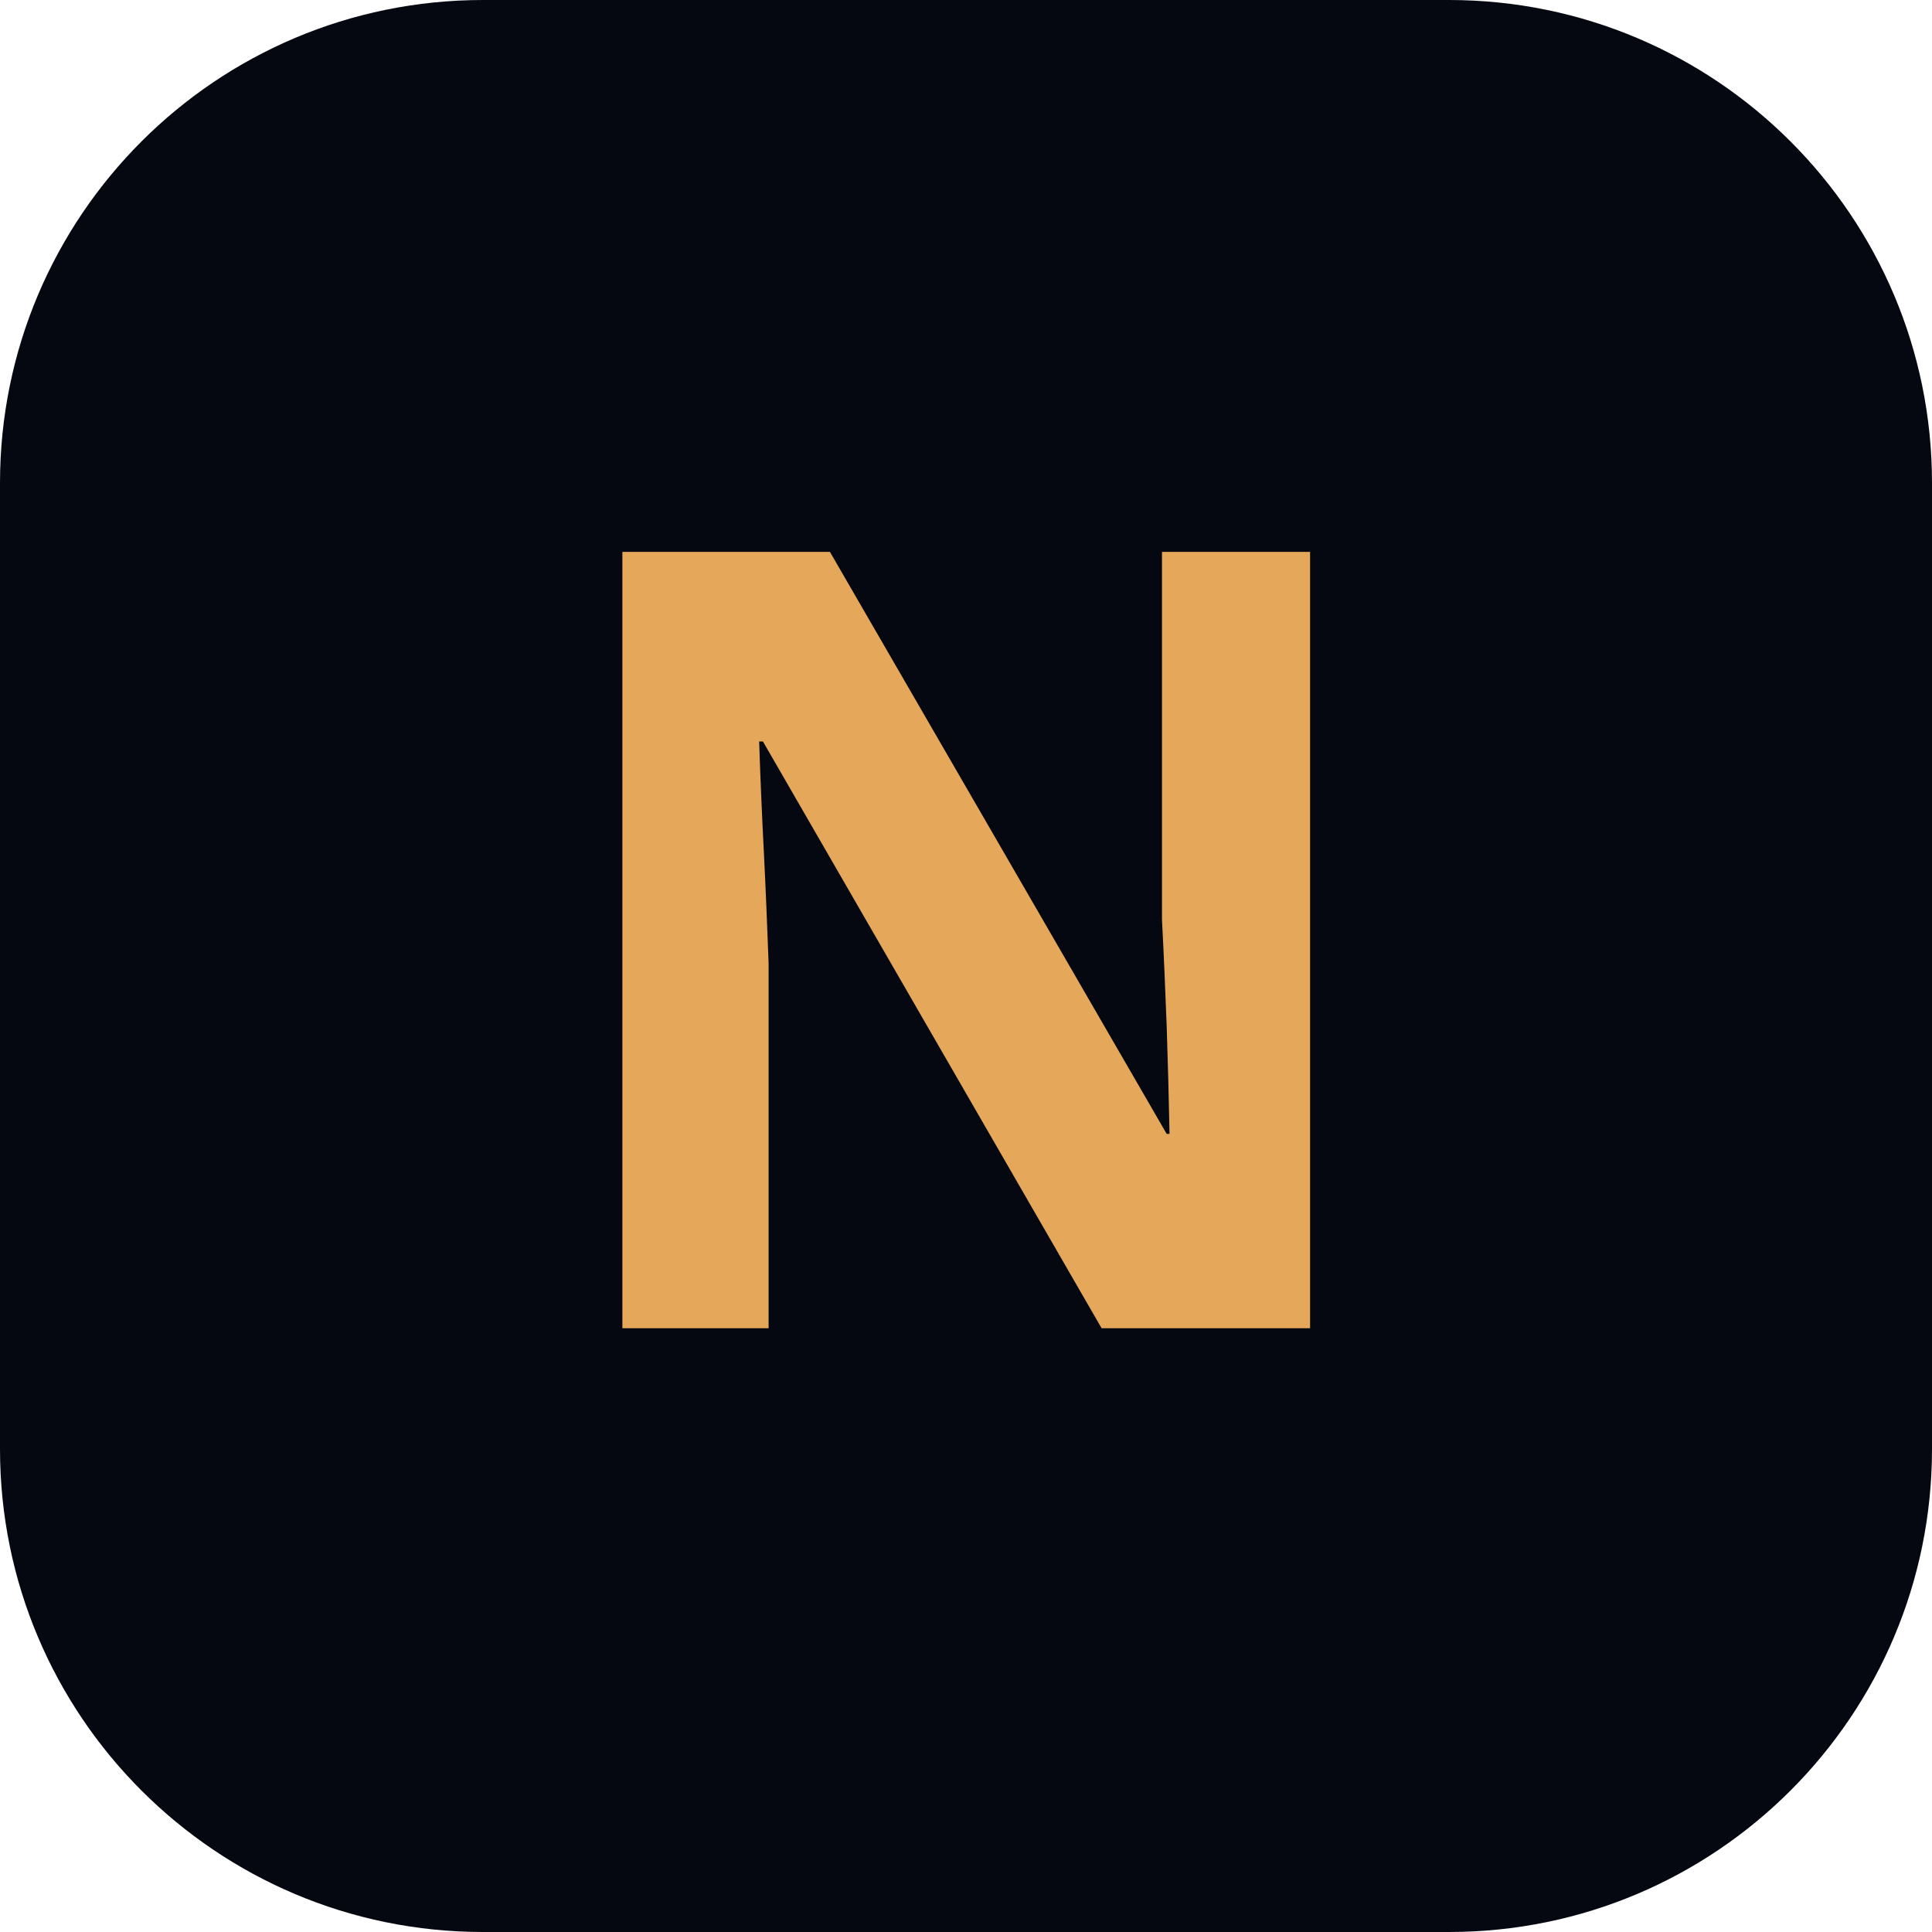
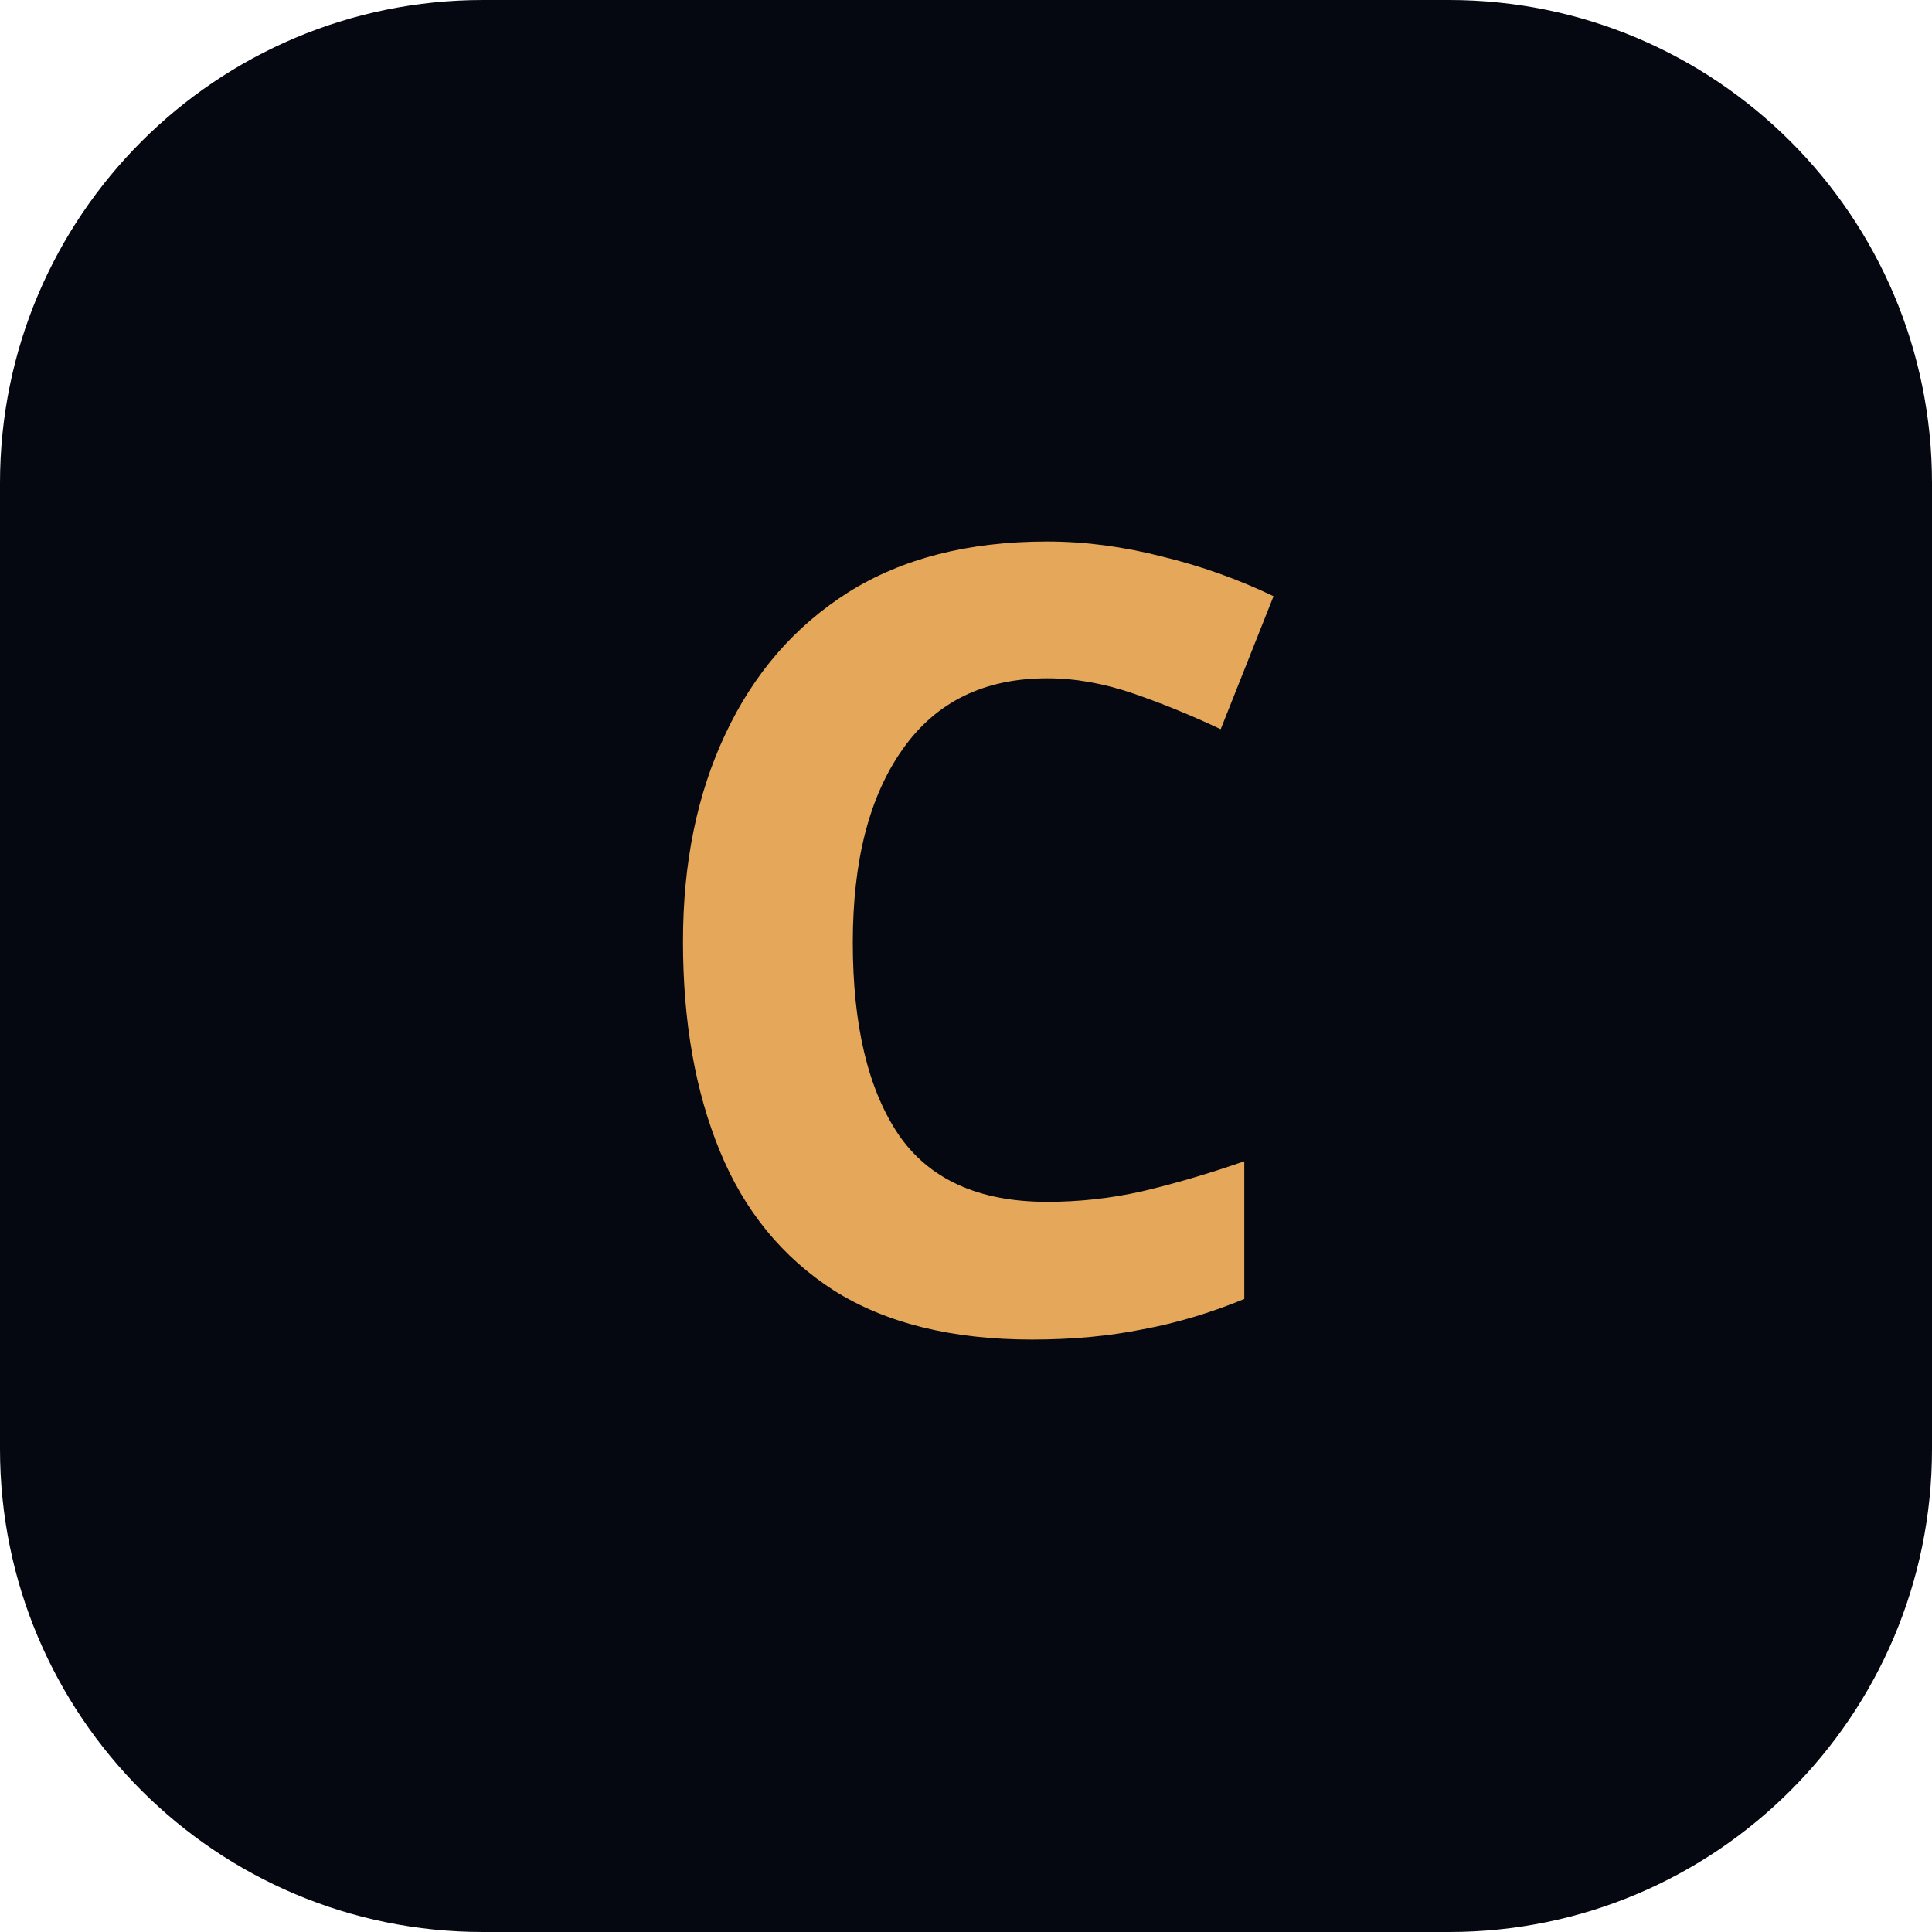
<svg xmlns="http://www.w3.org/2000/svg" viewBox="0 0 32 32">
  <rect width="32" height="32" rx="8" fill="#050810" />
-   <text x="16" y="22" font-family="system-ui, sans-serif" font-size="18" font-weight="700" fill="#E5A85A" text-anchor="middle">N</text>
+   <text x="16" y="22" font-family="system-ui, sans-serif" font-size="18" font-weight="700" fill="#E5A85A" text-anchor="middle">C</text>
</svg>
